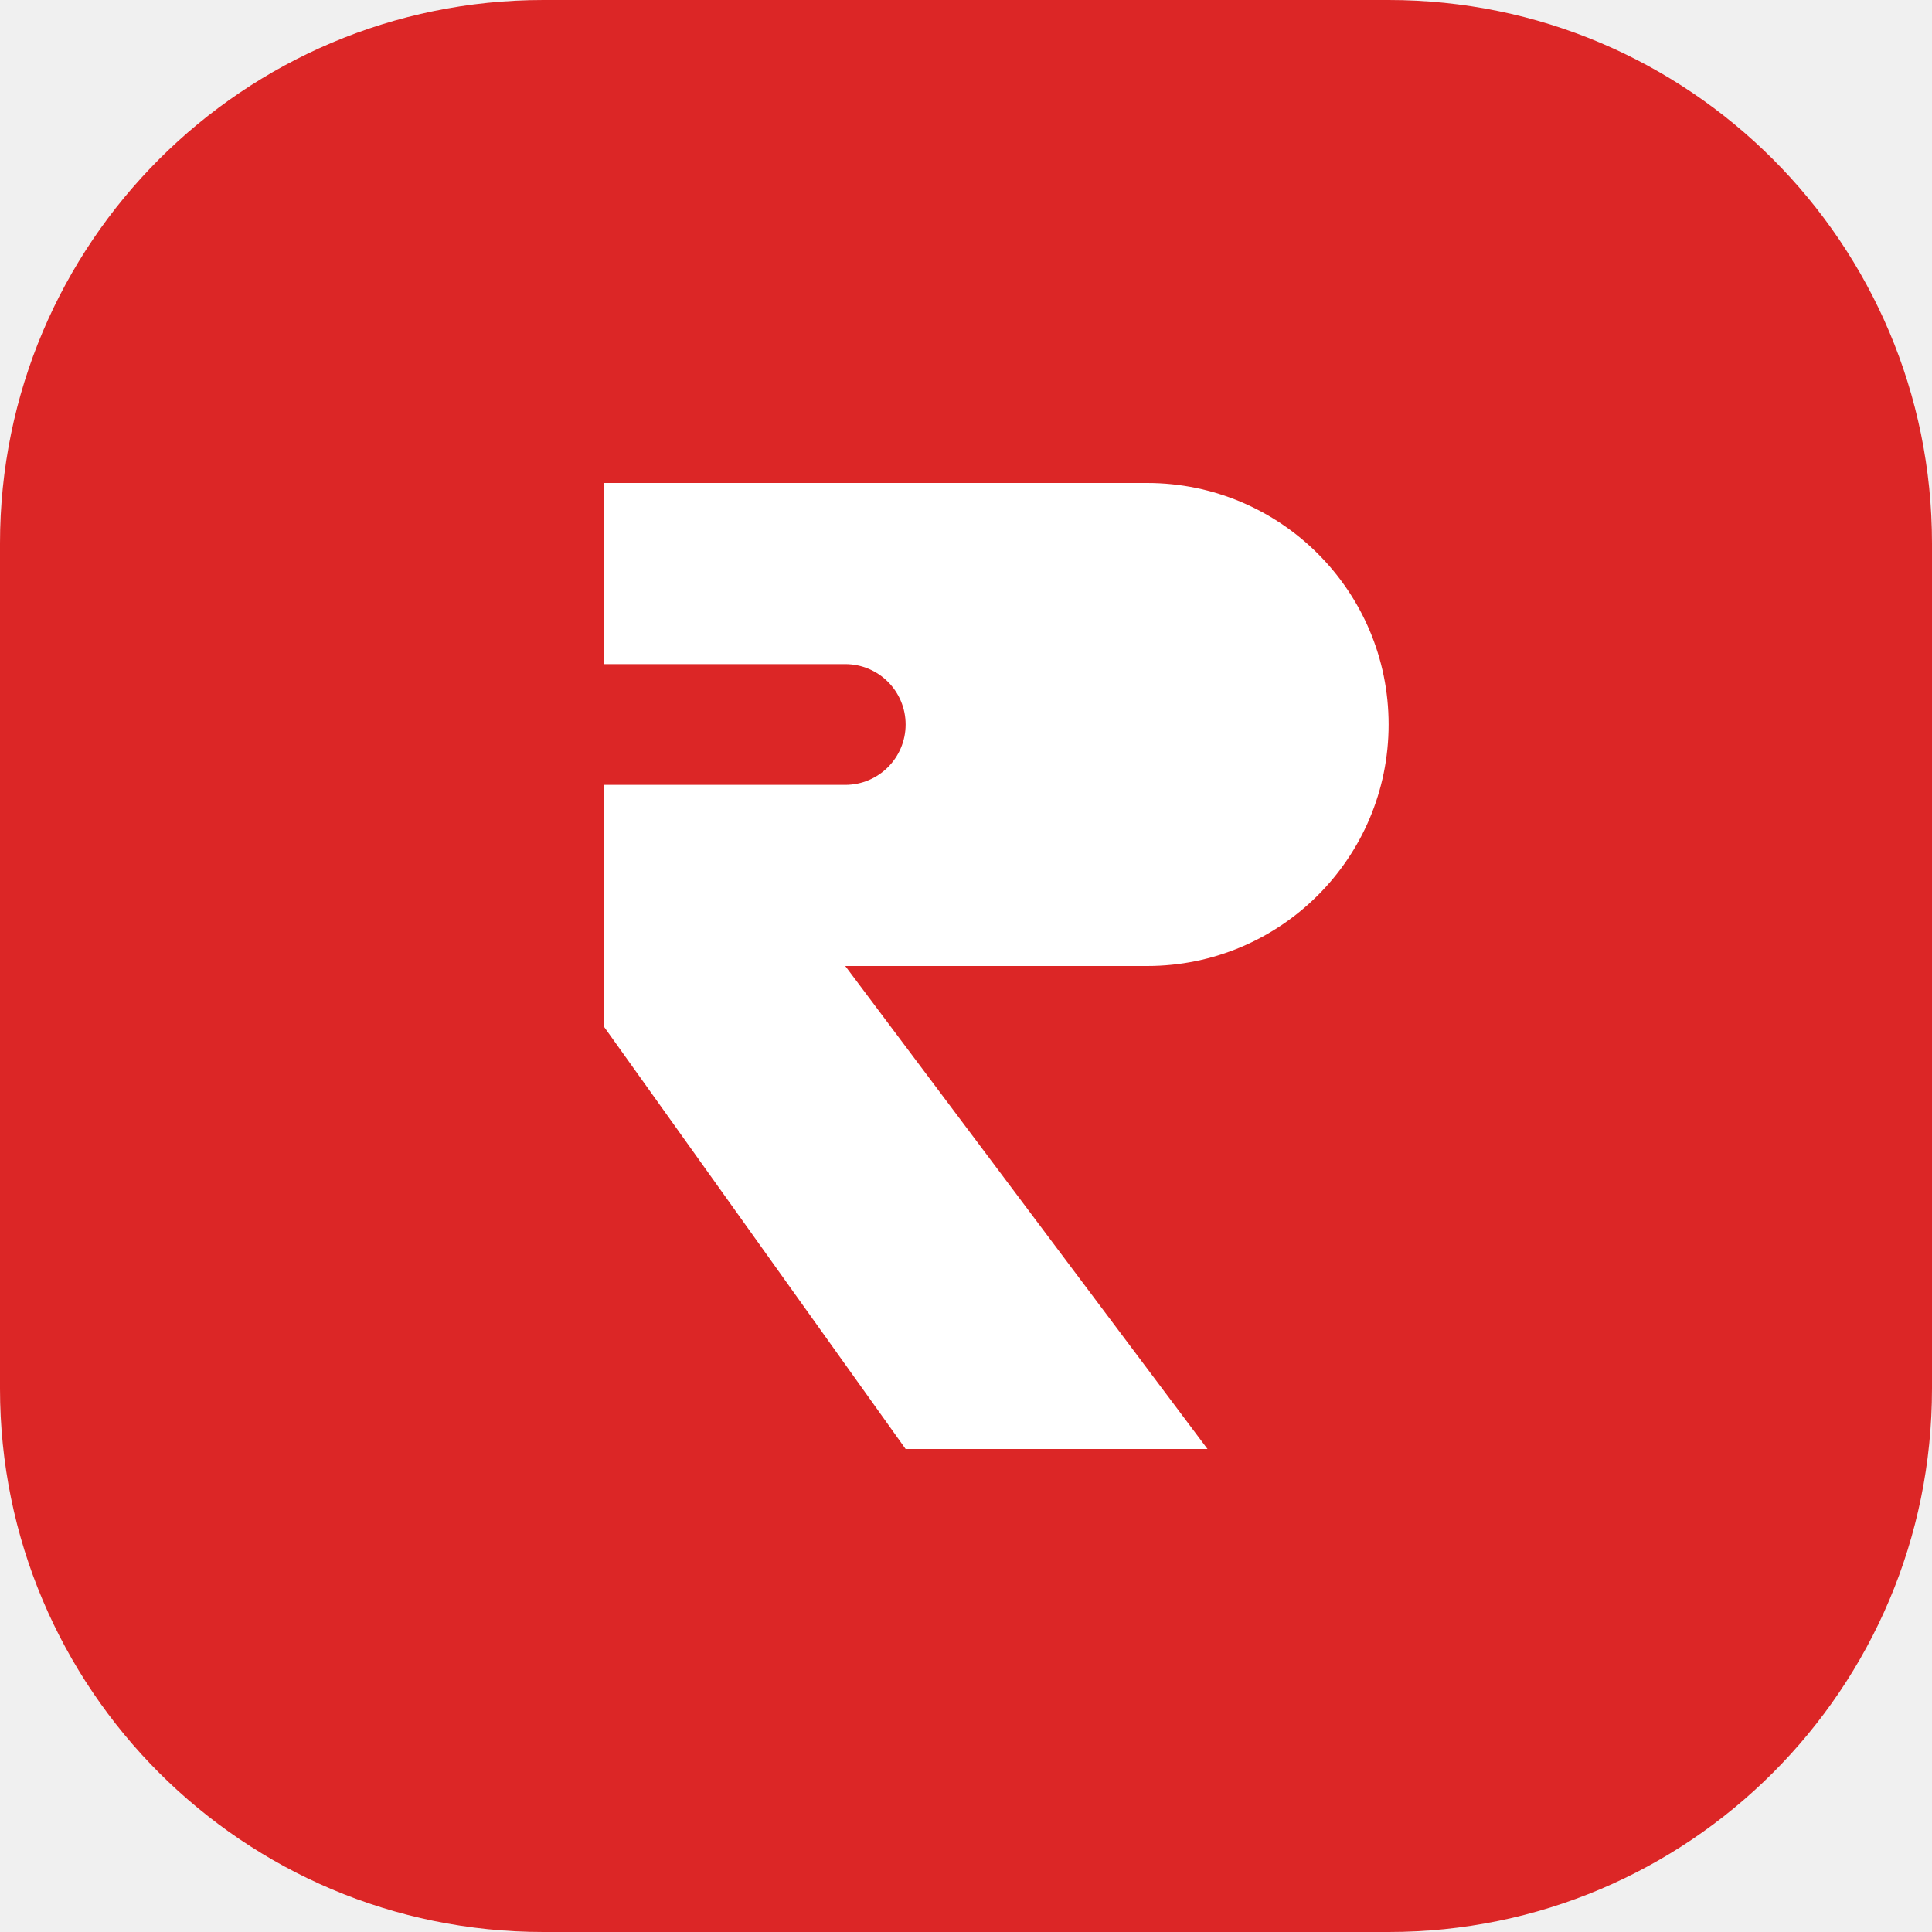
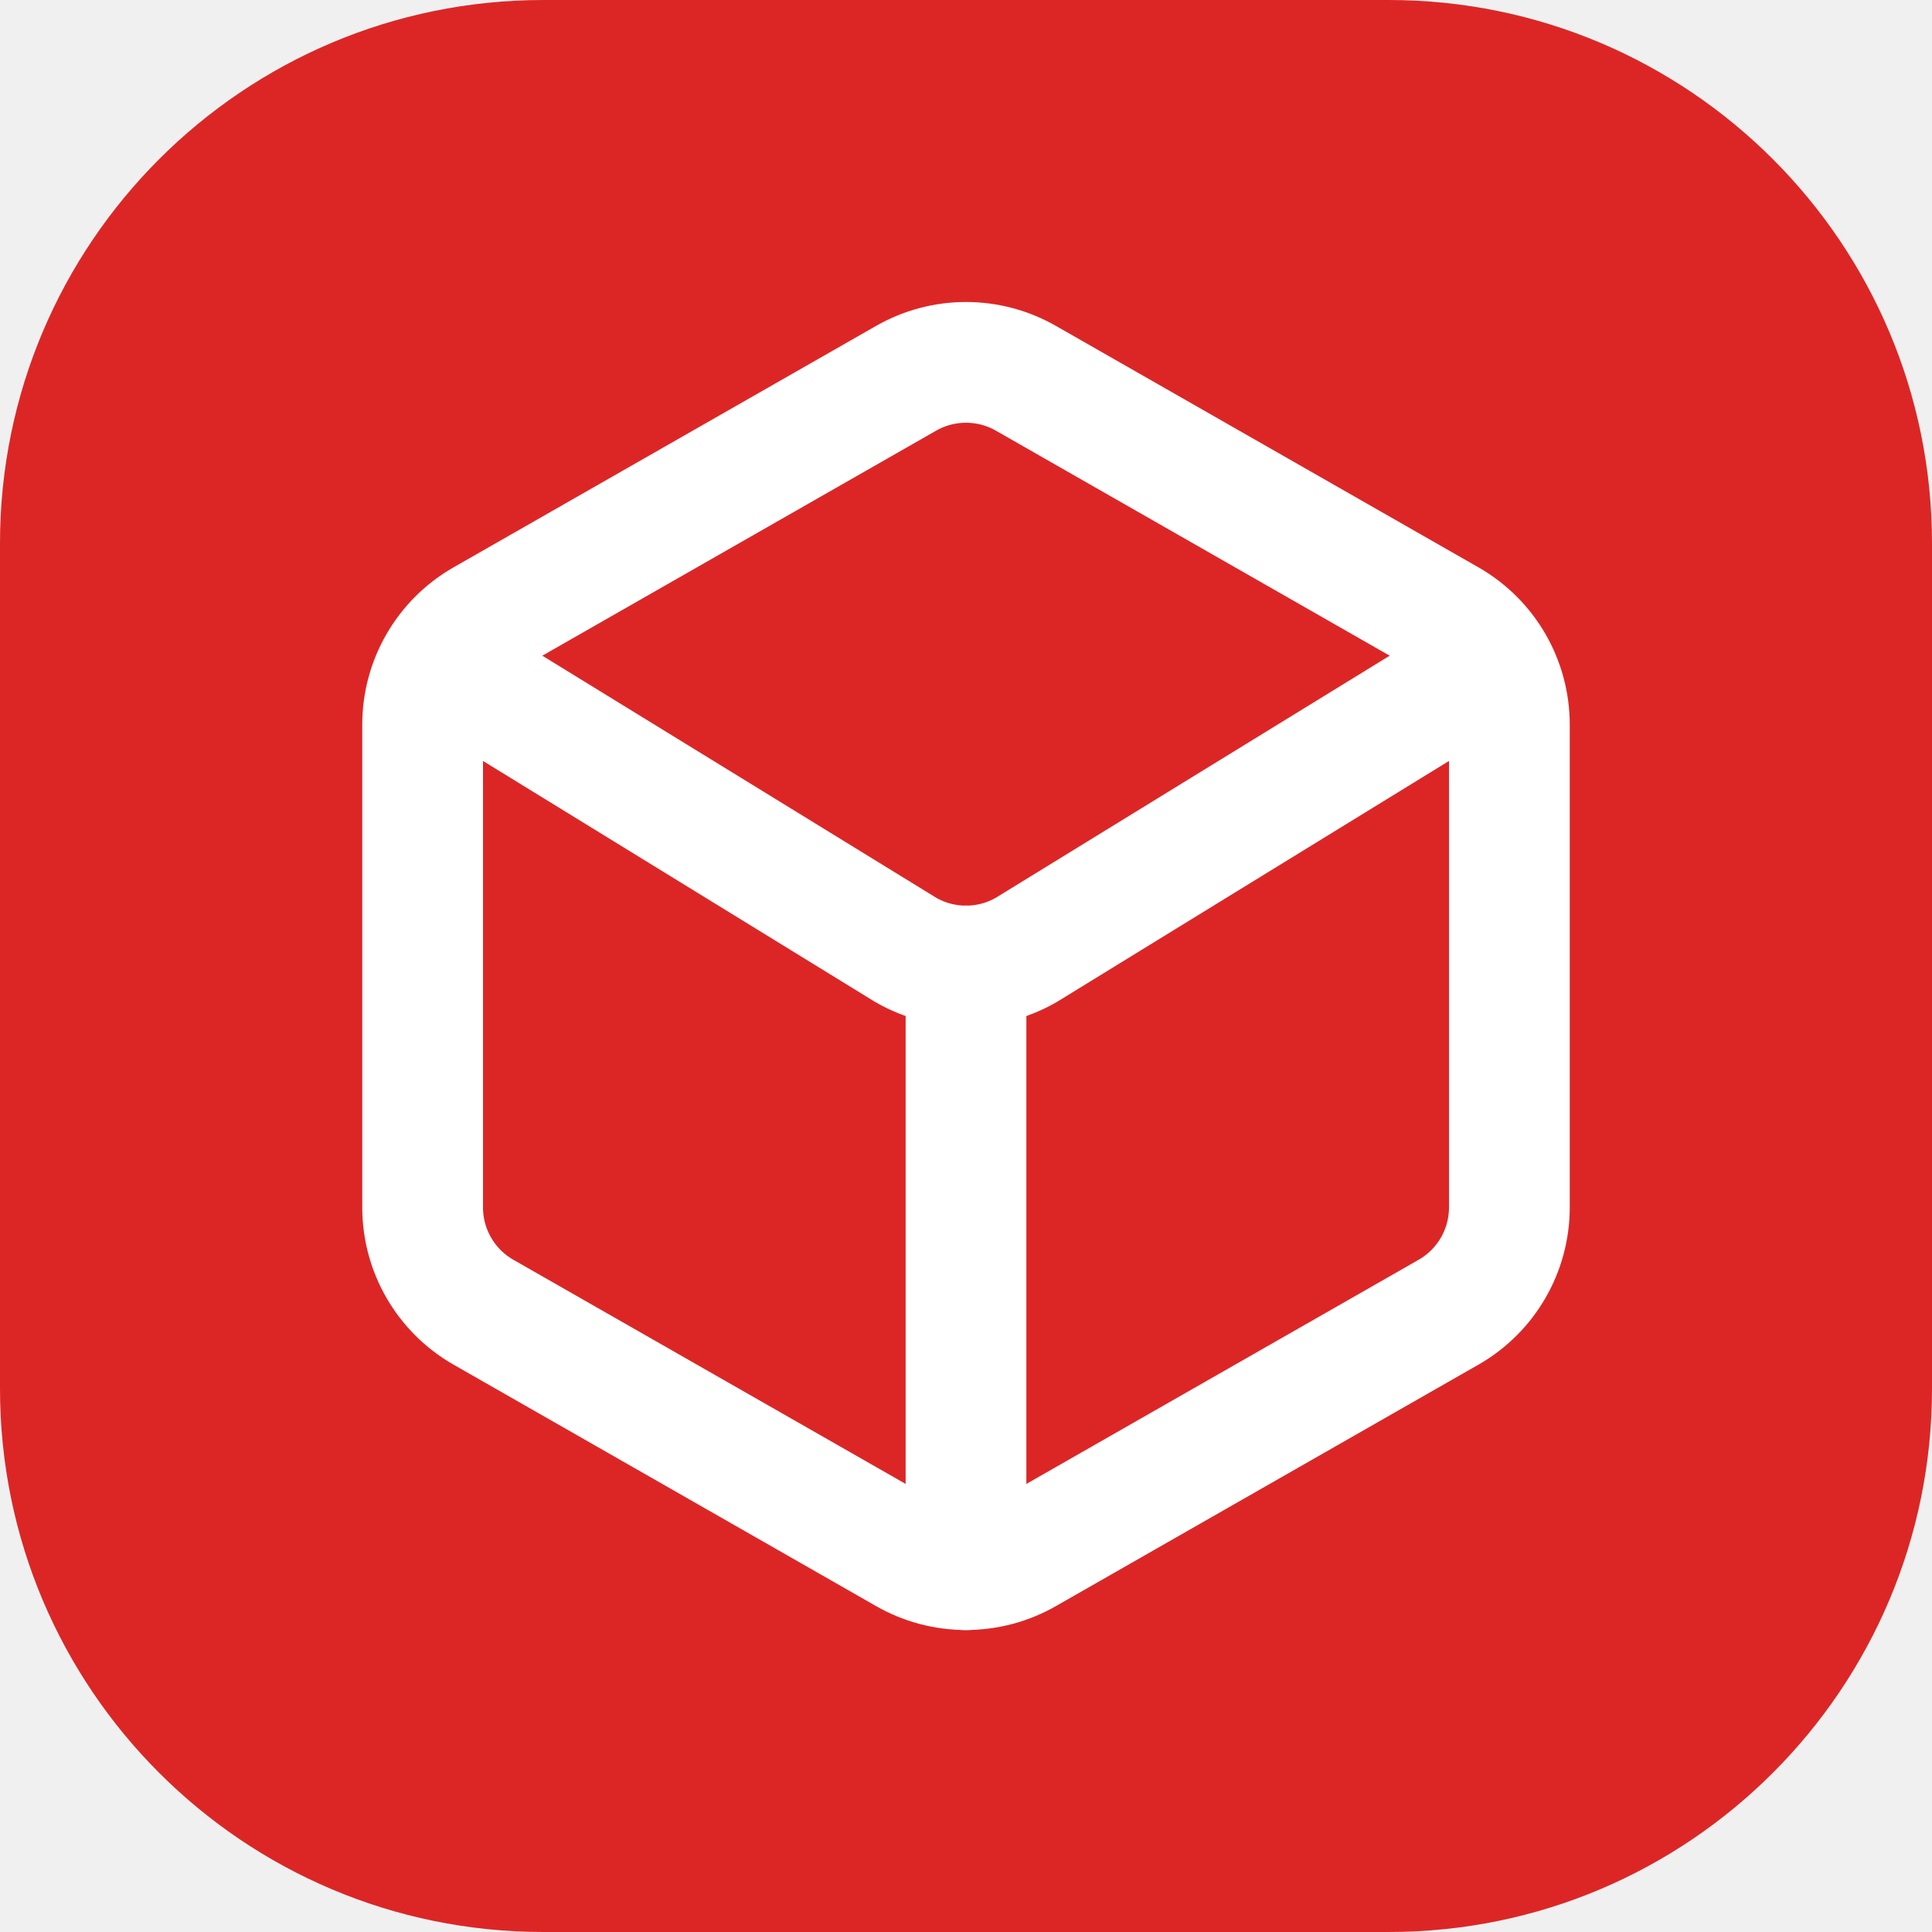
<svg xmlns="http://www.w3.org/2000/svg" viewBox="0 0 32 32">
  <rect width="32" height="32" rx="9" fill="#dc2626" />
-   <path d="M10 8h9a4 4 0 0 1 0 8h-5l6 8h-5l-5-7v-4h4a1 1 0 0 0 0-2h-4z" fill="#fff" />
+   <g transform="translate(4 4)" fill="none" stroke="#fff" stroke-width="2" stroke-linecap="round" stroke-linejoin="round">
+     <path d="M21 8a2 2 0 0 0-1-1.73l-7-4a2 2 0 0 0-2 0l-7 4A2 2 0 0 0 3 8v8a2 2 0 0 0 1 1.73l7 4a2 2 0 0 0 2 0l7-4A2 2 0 0 0 21 16Z" />
+     <path d="m3.3 7 7.703 4.734a2 2 0 0 0 1.994 0L20.7 7" />
+     <path d="M12 22V12" />
+   </g>
</svg>
